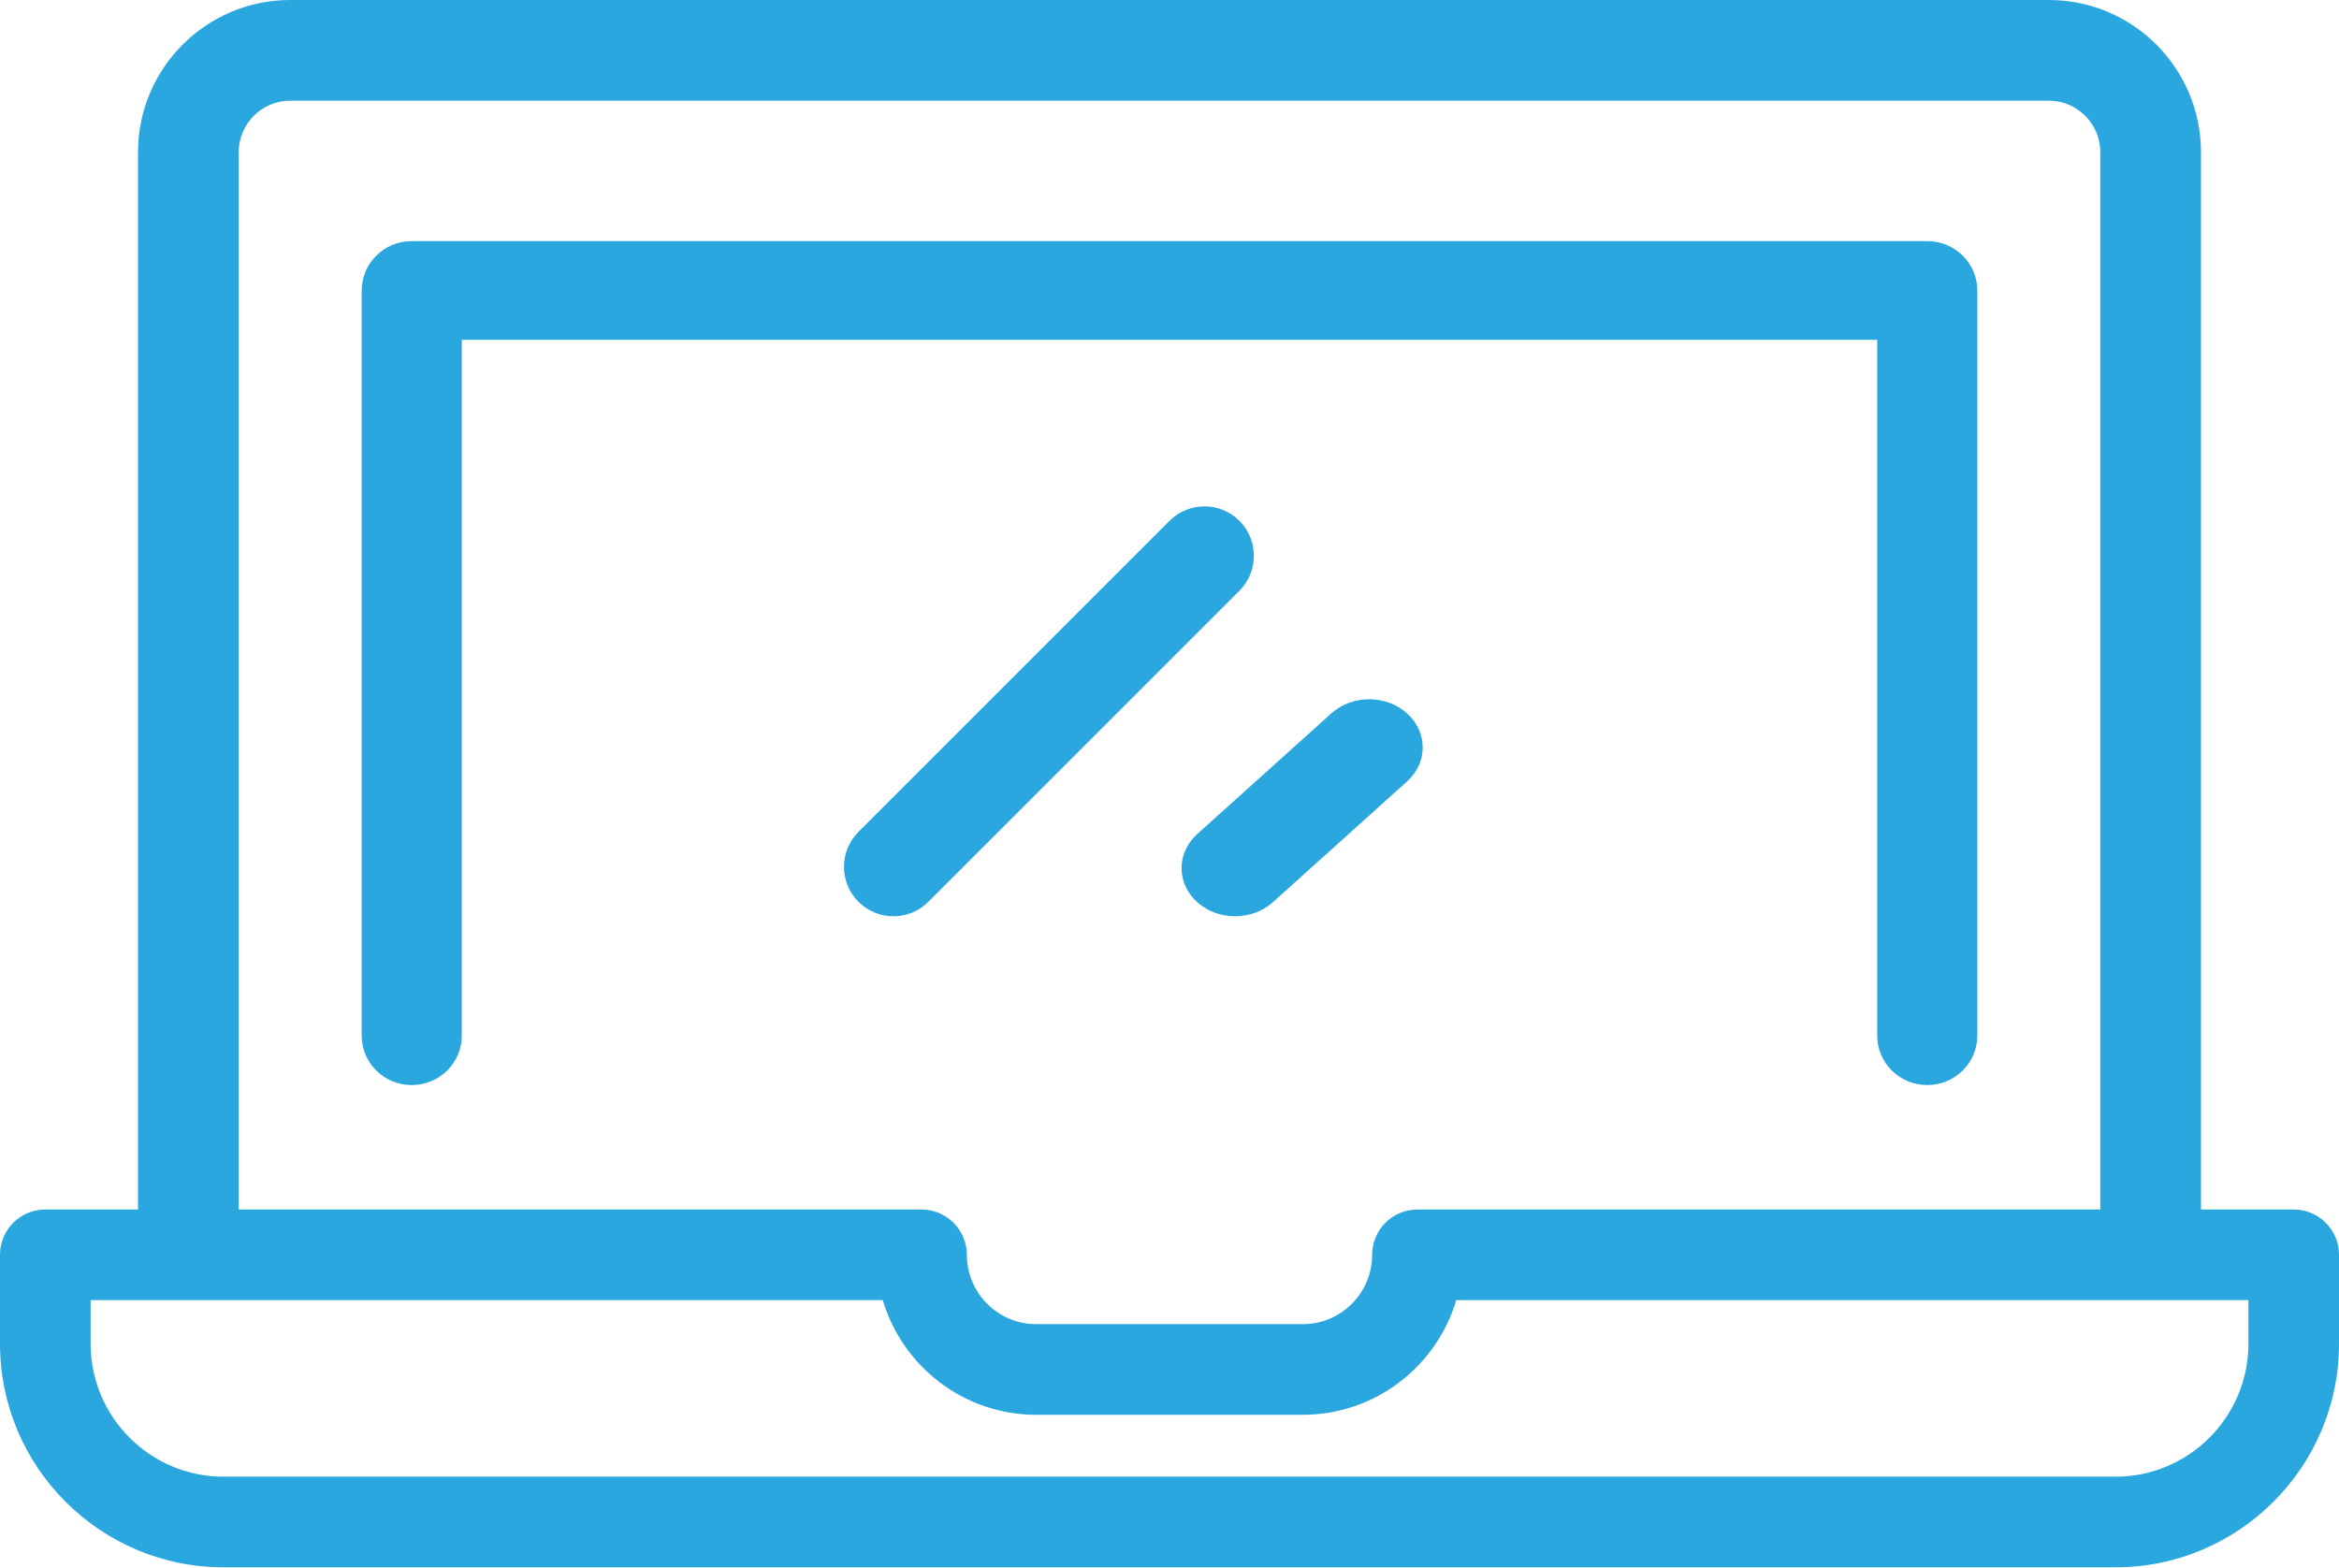
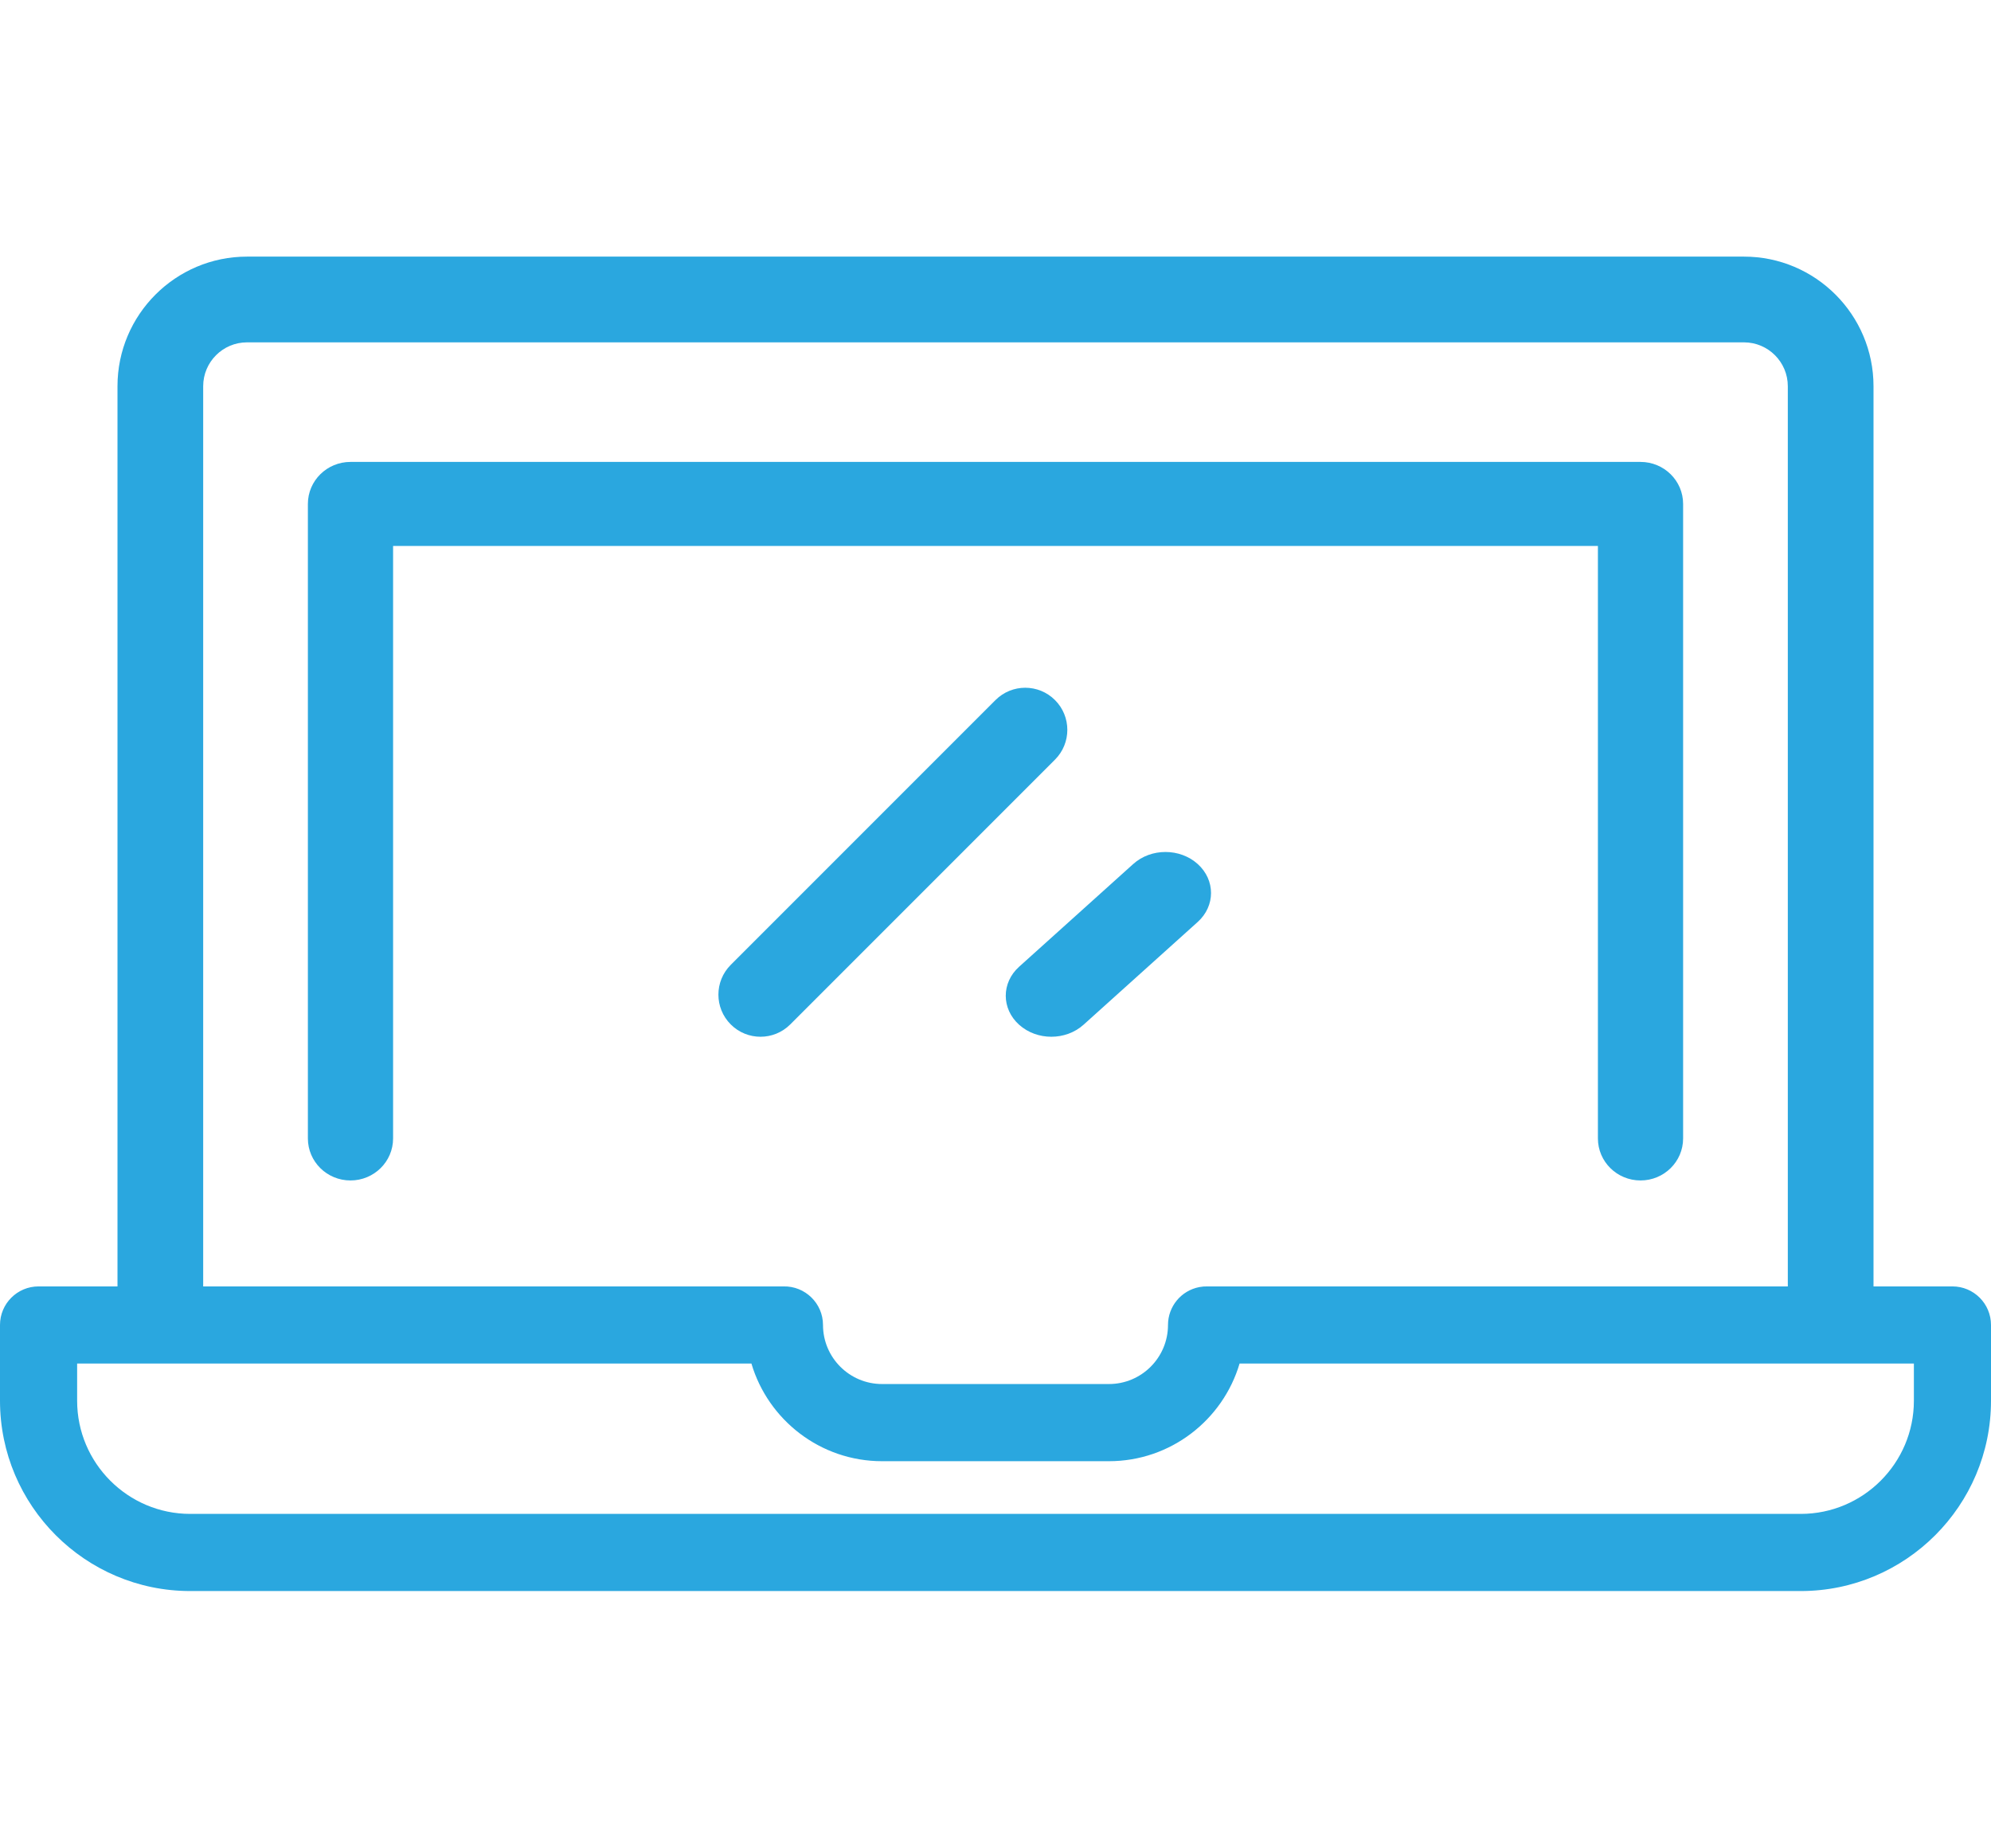
- <svg xmlns="http://www.w3.org/2000/svg" width="97px" height="65px" viewBox="0 0 97 65" version="1.1">
+ <svg xmlns="http://www.w3.org/2000/svg" width="97px" height="90px" viewBox="0 0 97 65" version="1.1">
  <g id="Ic_laptop" stroke="none" stroke-width="1" fill="none" fill-rule="evenodd">
    <g id="laptop" fill="#2AA7DF" fill-rule="nonzero">
      <path d="M79.925,10 L17.075,10 C15.929,10 15,10.916 15,12.046 L15,42.954 C15,44.084 15.929,45 17.075,45 C18.221,45 19.151,44.084 19.151,42.954 L19.151,14.093 L77.849,14.093 L77.849,42.953 L77.849,42.953 C77.849,44.084 78.779,45 79.925,45 C81.071,45 82,44.084 82,42.953 L82,12.046 C82,10.916 81.071,10 79.925,10 Z" id="Path" />
      <path d="M95.121,50.161 L91.276,50.161 L91.276,6.312 C91.276,2.831 88.446,0 84.966,0 L12.034,0 C8.554,0 5.724,2.831 5.724,6.312 L5.724,50.161 L1.879,50.161 C0.841,50.161 0,51.002 0,52.04 L0,55.729 C0,60.841 4.158,65 9.269,65 L87.731,65 C92.842,65 97,60.841 97,55.729 L97,52.04 C97,51.002 96.159,50.161 95.121,50.161 Z M9.899,6.312 C9.899,5.134 10.857,4.176 12.034,4.176 L84.966,4.176 C86.143,4.176 87.101,5.134 87.101,6.312 L87.101,50.161 L58.835,50.161 C58.701,50.157 58.564,50.168 58.428,50.194 C57.543,50.365 56.904,51.139 56.904,52.039 C56.904,53.626 55.614,54.916 54.029,54.916 L42.972,54.916 C41.386,54.916 40.096,53.626 40.096,52.039 C40.096,50.987 39.224,50.138 38.174,50.161 L9.899,50.161 L9.899,6.312 Z M93.243,55.729 L93.243,55.729 C93.243,58.769 90.77,61.242 87.731,61.242 L9.269,61.242 C6.23,61.242 3.758,58.769 3.758,55.729 L3.758,53.919 L36.609,53.919 C37.422,56.665 39.967,58.675 42.972,58.675 L54.028,58.675 C57.033,58.675 59.578,56.665 60.391,53.919 L93.243,53.919 L93.243,55.729 L93.243,55.729 Z" id="Shape" />
      <path d="M51.399,21.601 C50.598,20.8 49.3,20.8 48.499,21.601 L35.601,34.499 C34.8,35.3 34.8,36.598 35.601,37.399 C36.001,37.8 36.526,38 37.051,38 C37.576,38 38.1,37.8 38.501,37.399 L51.399,24.501 C52.2,23.7 52.2,22.402 51.399,21.601 Z" id="Path" />
      <path d="M58.35,29.585 C57.483,28.805 56.078,28.805 55.211,29.585 L49.65,34.59 C48.783,35.37 48.783,36.635 49.65,37.415 C50.084,37.805 50.652,38 51.219,38 C51.788,38 52.355,37.805 52.789,37.415 L58.35,32.41 C59.217,31.63 59.217,30.365 58.35,29.585 Z" id="Path" />
    </g>
  </g>
</svg>
